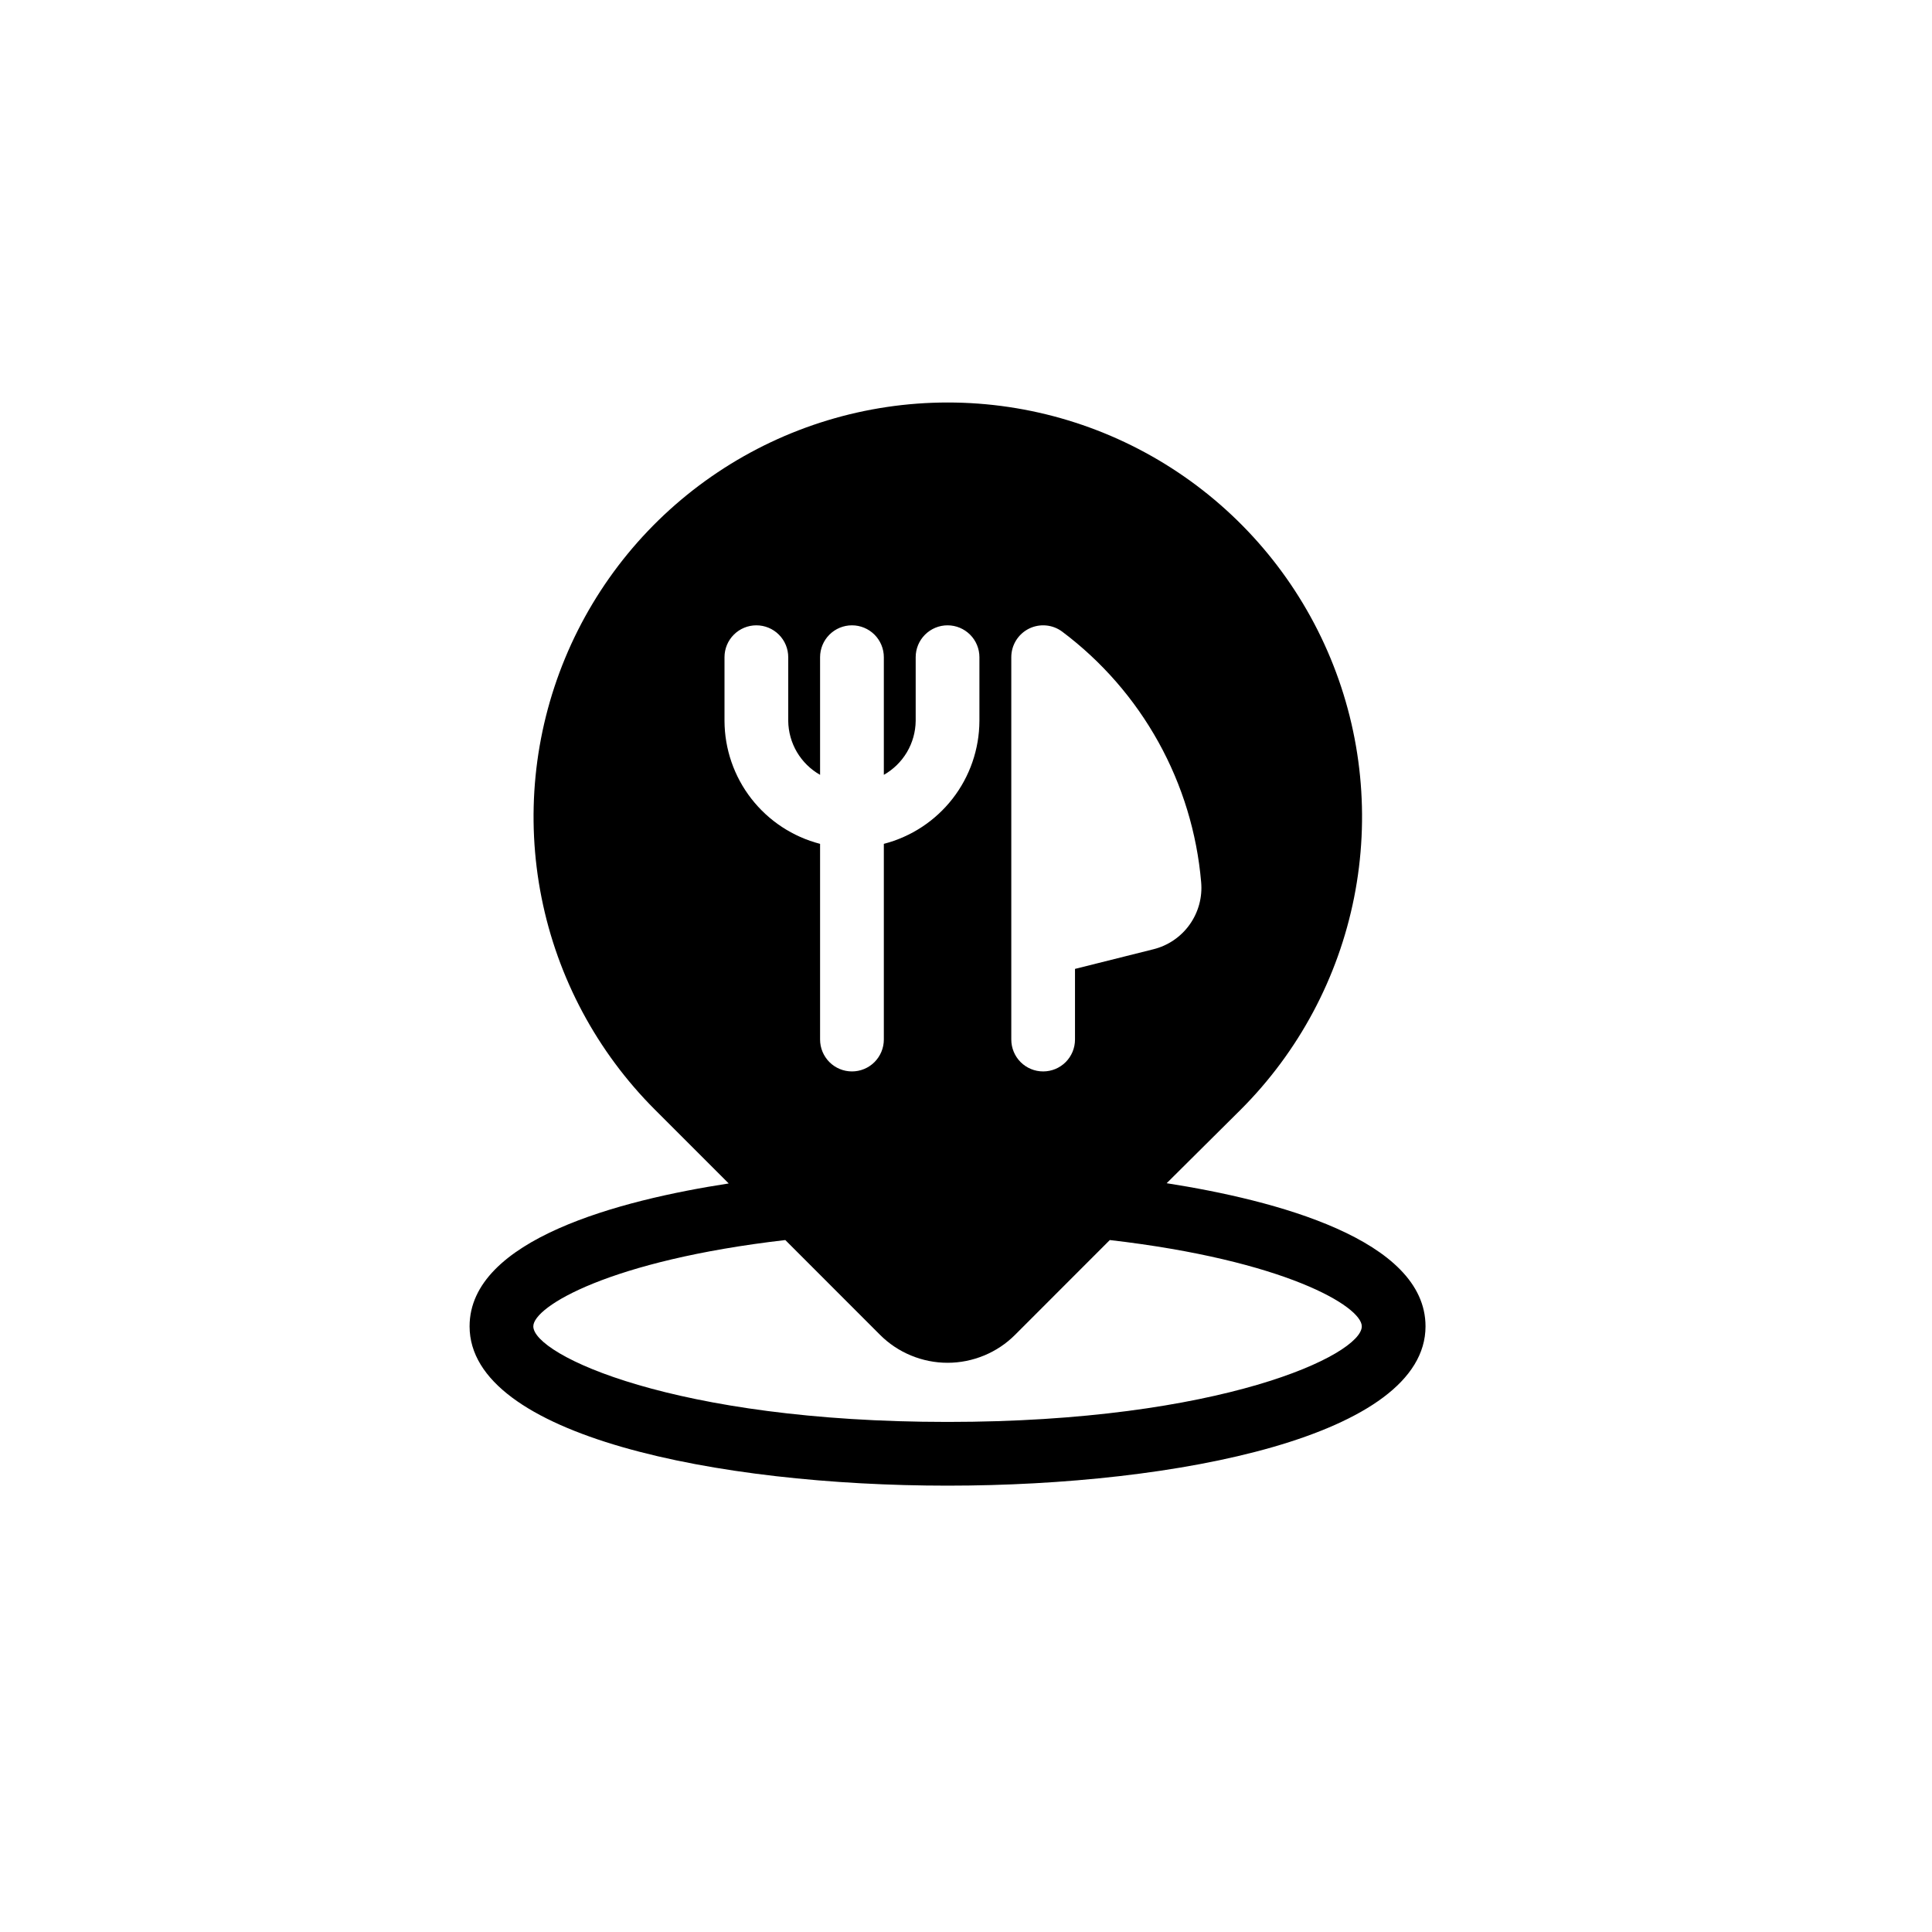
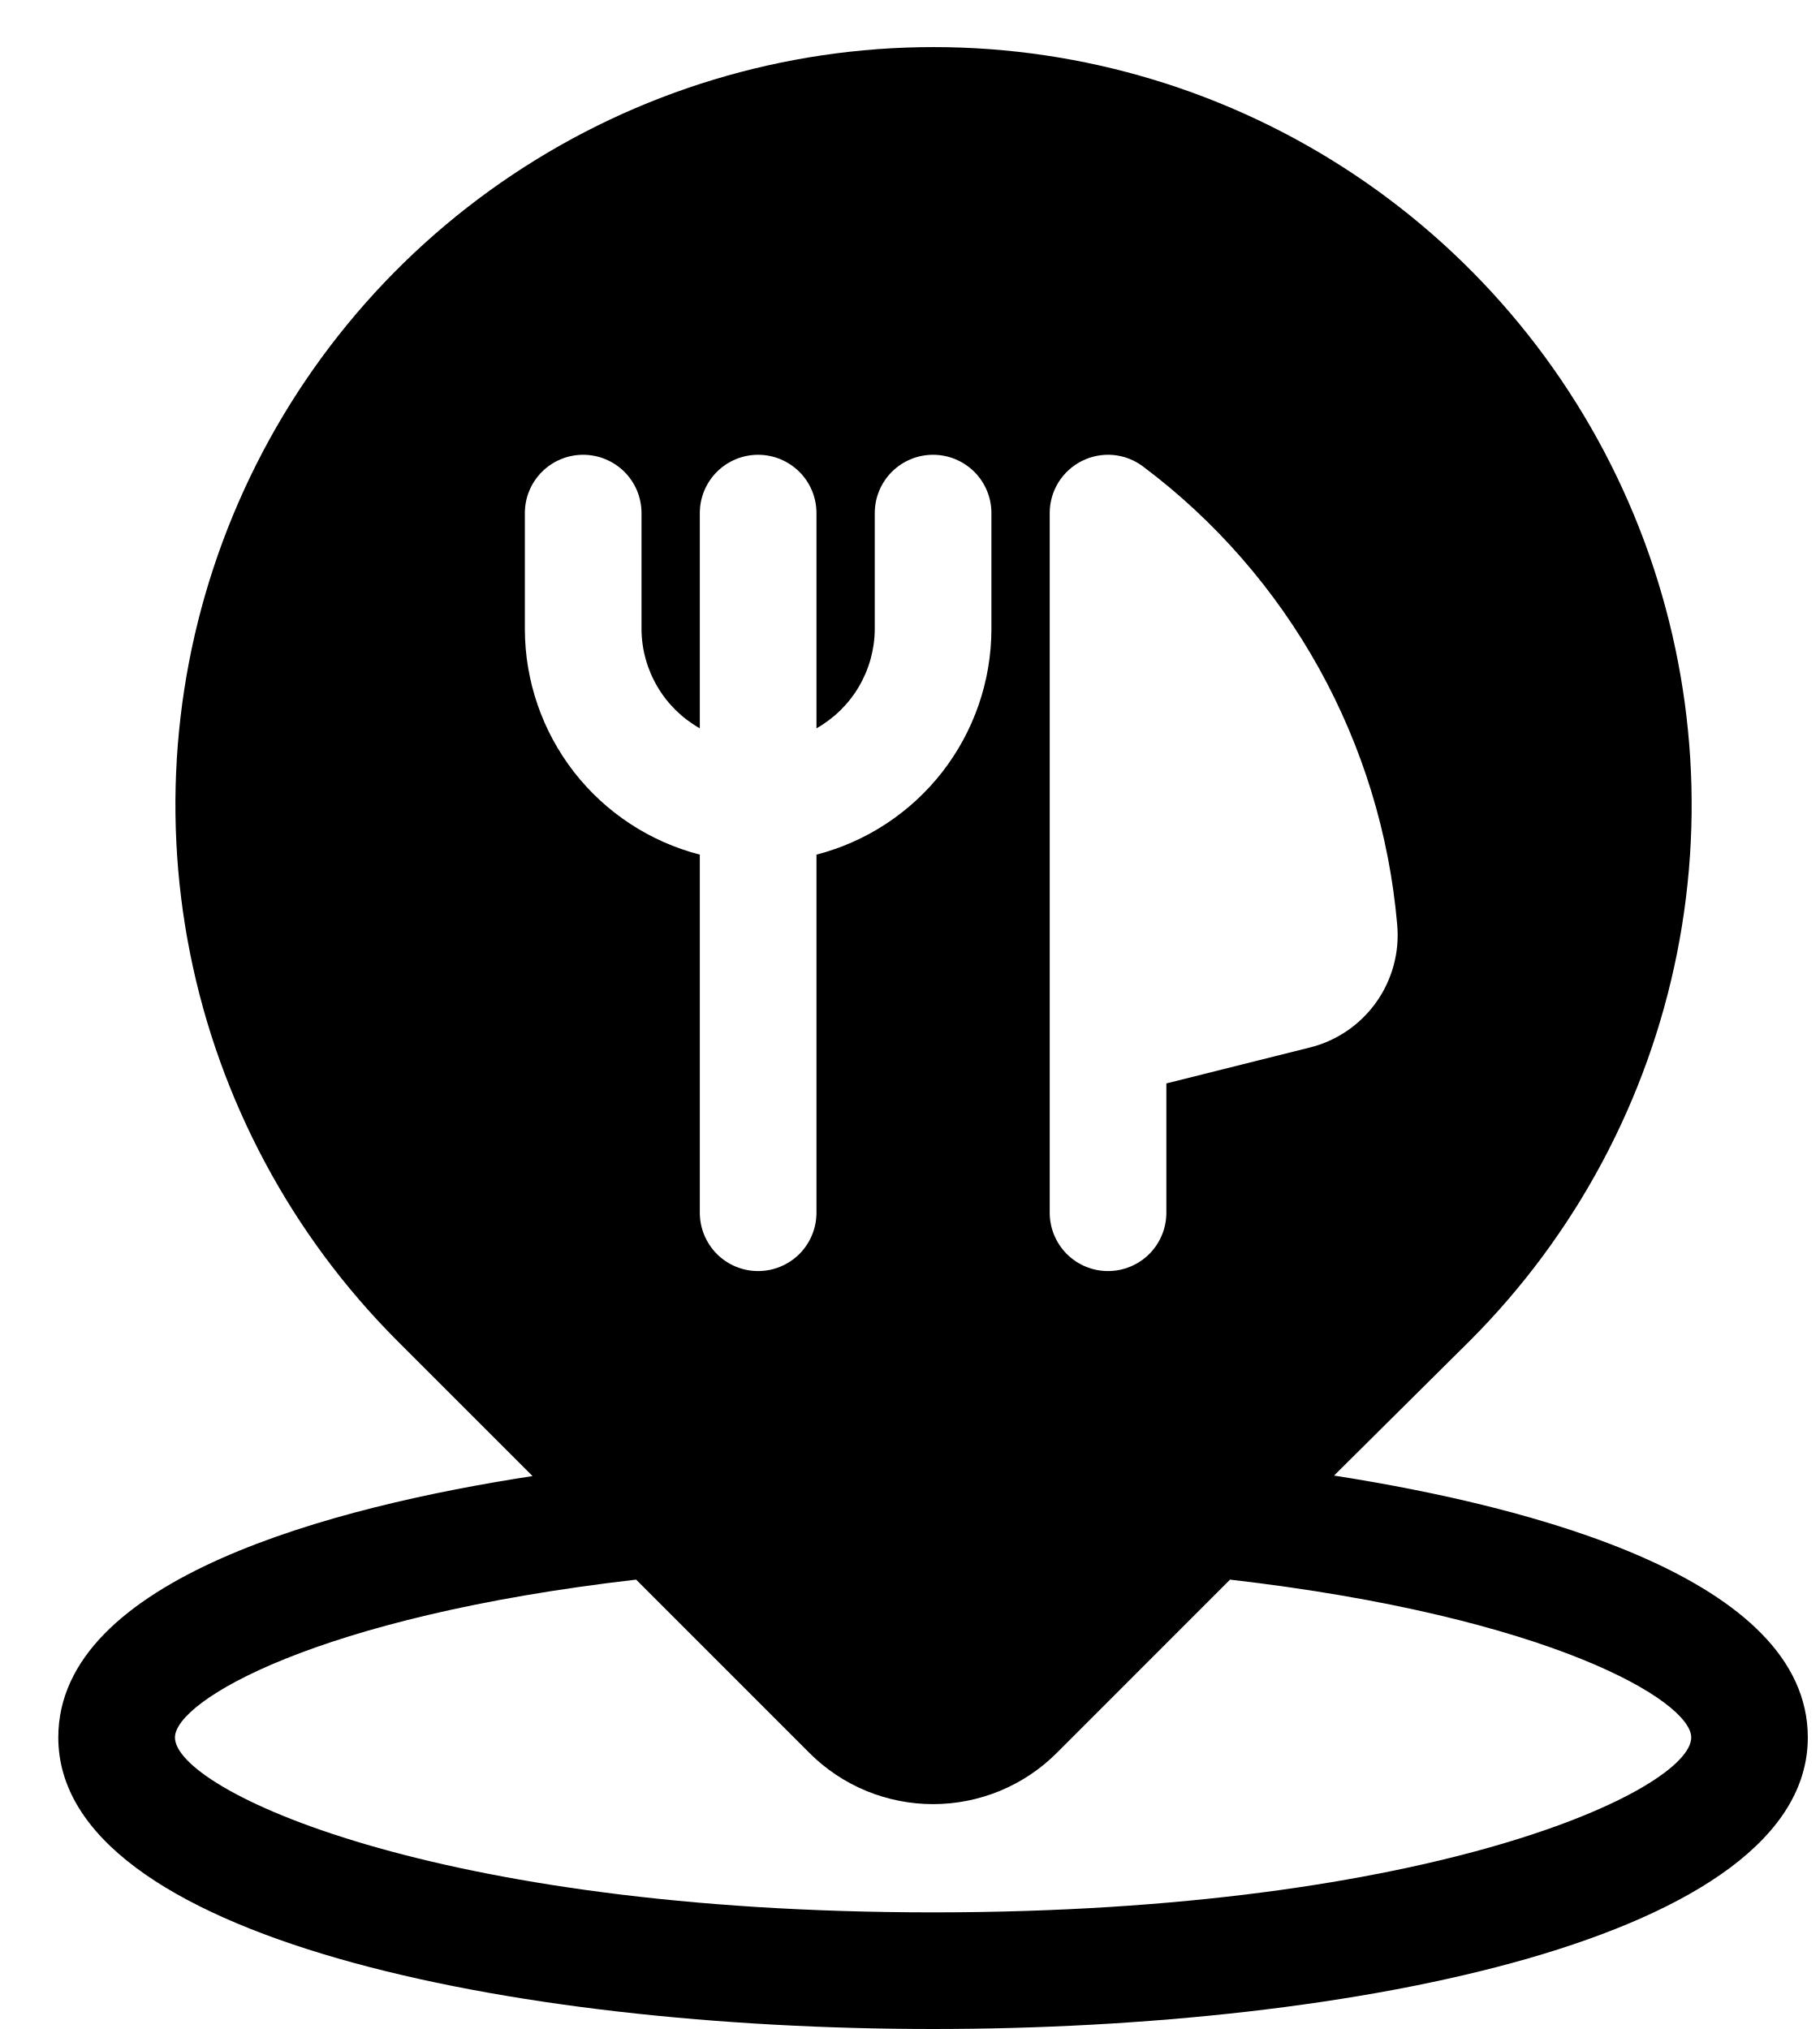
- <svg xmlns="http://www.w3.org/2000/svg" viewBox="0 0 72 72" fill="none">
-   <rec rx="36" fill="currentColor" />
-   <path d="M17.5 49.429C17.5 53.509 26.734 55.366 35.312 55.366C43.891 55.366 53.125 53.509 53.125 49.429C53.125 46.189 47.518 44.726 43.478 44.095L46.237 41.354C48.397 39.195 49.867 36.444 50.463 33.45C51.059 30.455 50.753 27.351 49.584 24.53C48.416 21.709 46.438 19.298 43.899 17.602C41.36 15.905 38.375 15 35.322 15C32.269 15 29.284 15.905 26.745 17.602C24.206 19.298 22.228 21.709 21.059 24.53C19.891 27.351 19.585 30.455 20.181 33.45C20.777 36.444 22.247 39.195 24.407 41.354L27.157 44.104C23.107 44.726 17.5 46.189 17.5 49.429ZM37.688 24.491C37.688 24.271 37.749 24.055 37.865 23.867C37.981 23.68 38.147 23.528 38.344 23.429C38.541 23.331 38.762 23.289 38.982 23.309C39.201 23.328 39.411 23.409 39.587 23.541C41.058 24.645 42.279 26.046 43.171 27.654C44.063 29.261 44.605 31.039 44.763 32.87C44.815 33.433 44.663 33.996 44.335 34.456C44.008 34.916 43.525 35.244 42.977 35.378L40.062 36.108V38.741C40.062 39.056 39.937 39.358 39.715 39.581C39.492 39.804 39.19 39.929 38.875 39.929C38.56 39.929 38.258 39.804 38.035 39.581C37.813 39.358 37.688 39.056 37.688 38.741V24.491ZM27 26.866V24.491C27 24.177 27.125 23.874 27.348 23.652C27.57 23.429 27.873 23.304 28.188 23.304C28.502 23.304 28.805 23.429 29.027 23.652C29.25 23.874 29.375 24.177 29.375 24.491V26.866C29.38 27.276 29.492 27.677 29.7 28.03C29.909 28.382 30.206 28.674 30.562 28.876V24.491C30.562 24.177 30.688 23.874 30.91 23.652C31.133 23.429 31.435 23.304 31.75 23.304C32.065 23.304 32.367 23.429 32.59 23.652C32.812 23.874 32.938 24.177 32.938 24.491V28.876C33.294 28.674 33.591 28.382 33.8 28.03C34.008 27.677 34.12 27.276 34.125 26.866V24.491C34.125 24.177 34.25 23.874 34.473 23.652C34.696 23.429 34.998 23.304 35.312 23.304C35.627 23.304 35.929 23.429 36.152 23.652C36.375 23.874 36.5 24.177 36.5 24.491V26.866C36.496 27.916 36.144 28.936 35.5 29.764C34.855 30.593 33.954 31.185 32.938 31.448V38.741C32.938 39.056 32.812 39.358 32.59 39.581C32.367 39.804 32.065 39.929 31.75 39.929C31.435 39.929 31.133 39.804 30.91 39.581C30.688 39.358 30.562 39.056 30.562 38.741V31.448C29.546 31.185 28.645 30.593 28 29.764C27.356 28.936 27.004 27.916 27 26.866ZM29.266 46.213L32.793 49.742C33.123 50.074 33.516 50.336 33.949 50.515C34.381 50.694 34.844 50.787 35.312 50.787C35.781 50.787 36.244 50.694 36.676 50.515C37.109 50.336 37.502 50.074 37.832 49.742L41.359 46.213C47.886 46.968 50.75 48.688 50.75 49.429C50.75 50.493 45.499 52.991 35.312 52.991C25.126 52.991 19.875 50.493 19.875 49.429C19.875 48.688 22.739 46.968 29.266 46.213Z" fill="currentColor" />
+ <svg xmlns="http://www.w3.org/2000/svg" viewBox="0 0 26 29" fill="none">
+   <path d="M0.833 24.833C0.833 27.697 7.313 29 13.333 29C19.353 29 25.833 27.697 25.833 24.833C25.833 22.56 21.898 21.533 19.063 21.09L21 19.167C22.515 17.652 23.547 15.721 23.965 13.62C24.383 11.518 24.169 9.34 23.349 7.361C22.529 5.381 21.14 3.689 19.359 2.499C17.577 1.308 15.483 0.673 13.34 0.673C11.197 0.673 9.103 1.308 7.321 2.499C5.54 3.689 4.151 5.381 3.331 7.361C2.511 9.34 2.297 11.518 2.715 13.62C3.133 15.721 4.165 17.652 5.68 19.167L7.61 21.097C4.768 21.533 0.833 22.56 0.833 24.833ZM15 7.333C15 7.179 15.043 7.027 15.124 6.895C15.206 6.764 15.322 6.657 15.461 6.588C15.599 6.519 15.754 6.489 15.908 6.503C16.062 6.517 16.209 6.574 16.333 6.667C17.365 7.441 18.222 8.424 18.848 9.552C19.474 10.681 19.854 11.928 19.965 13.213C20.002 13.608 19.895 14.003 19.665 14.326C19.435 14.649 19.097 14.879 18.712 14.973L16.667 15.485V17.333C16.667 17.554 16.579 17.766 16.423 17.923C16.266 18.079 16.054 18.167 15.833 18.167C15.612 18.167 15.4 18.079 15.244 17.923C15.088 17.766 15 17.554 15 17.333V7.333ZM7.5 9V7.333C7.5 7.112 7.588 6.9 7.744 6.744C7.9 6.588 8.112 6.5 8.333 6.5C8.554 6.5 8.766 6.588 8.923 6.744C9.079 6.9 9.167 7.112 9.167 7.333V9C9.17 9.287 9.249 9.569 9.395 9.816C9.541 10.064 9.75 10.268 10 10.41V7.333C10 7.112 10.088 6.9 10.244 6.744C10.4 6.588 10.612 6.5 10.833 6.5C11.054 6.5 11.266 6.588 11.423 6.744C11.579 6.9 11.667 7.112 11.667 7.333V10.41C11.917 10.268 12.126 10.064 12.272 9.816C12.418 9.569 12.497 9.287 12.5 9V7.333C12.5 7.112 12.588 6.9 12.744 6.744C12.9 6.588 13.112 6.5 13.333 6.5C13.554 6.5 13.766 6.588 13.923 6.744C14.079 6.9 14.167 7.112 14.167 7.333V9C14.164 9.737 13.917 10.452 13.465 11.034C13.012 11.615 12.38 12.031 11.667 12.215V17.333C11.667 17.554 11.579 17.766 11.423 17.923C11.266 18.079 11.054 18.167 10.833 18.167C10.612 18.167 10.4 18.079 10.244 17.923C10.088 17.766 10 17.554 10 17.333V12.215C9.287 12.031 8.654 11.615 8.202 11.034C7.75 10.452 7.503 9.737 7.5 9ZM9.09 22.577L11.565 25.053C11.797 25.286 12.073 25.47 12.376 25.596C12.68 25.721 13.005 25.786 13.333 25.786C13.662 25.786 13.987 25.721 14.29 25.596C14.594 25.47 14.87 25.286 15.102 25.053L17.577 22.577C22.157 23.107 24.167 24.313 24.167 24.833C24.167 25.58 20.482 27.333 13.333 27.333C6.185 27.333 2.5 25.58 2.5 24.833C2.5 24.313 4.51 23.107 9.09 22.577Z" fill="currentColor" />
</svg>
